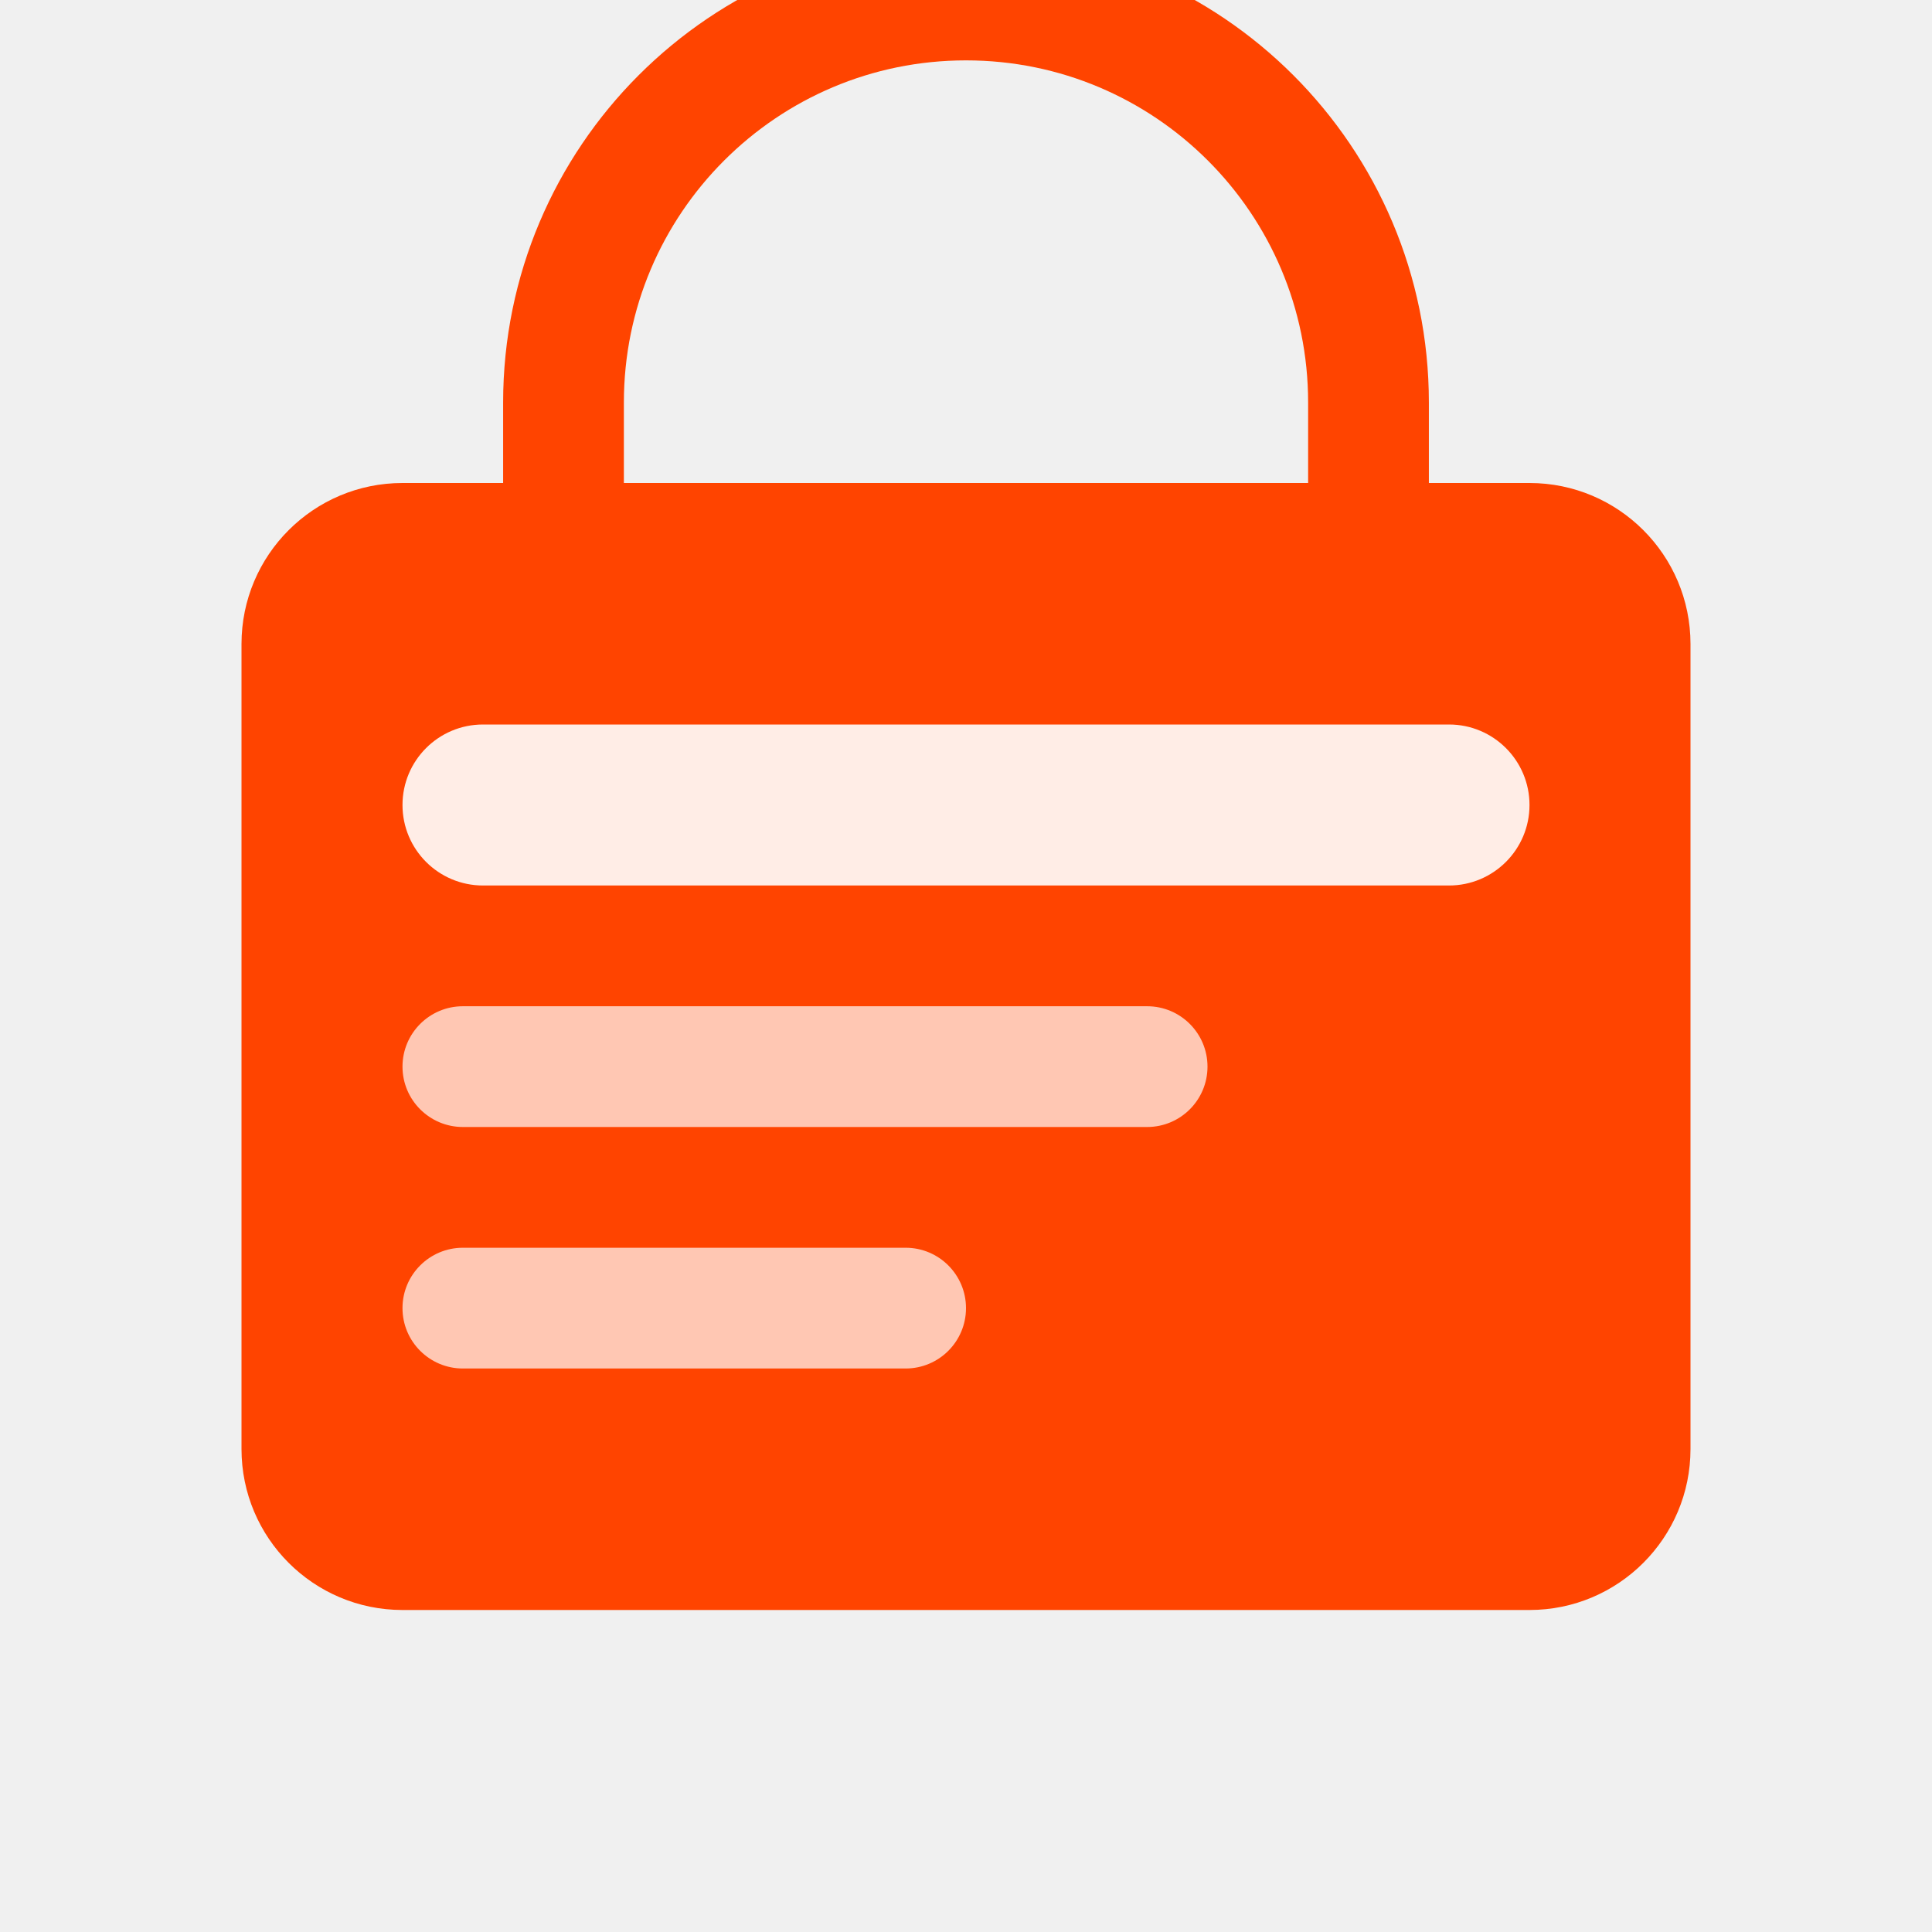
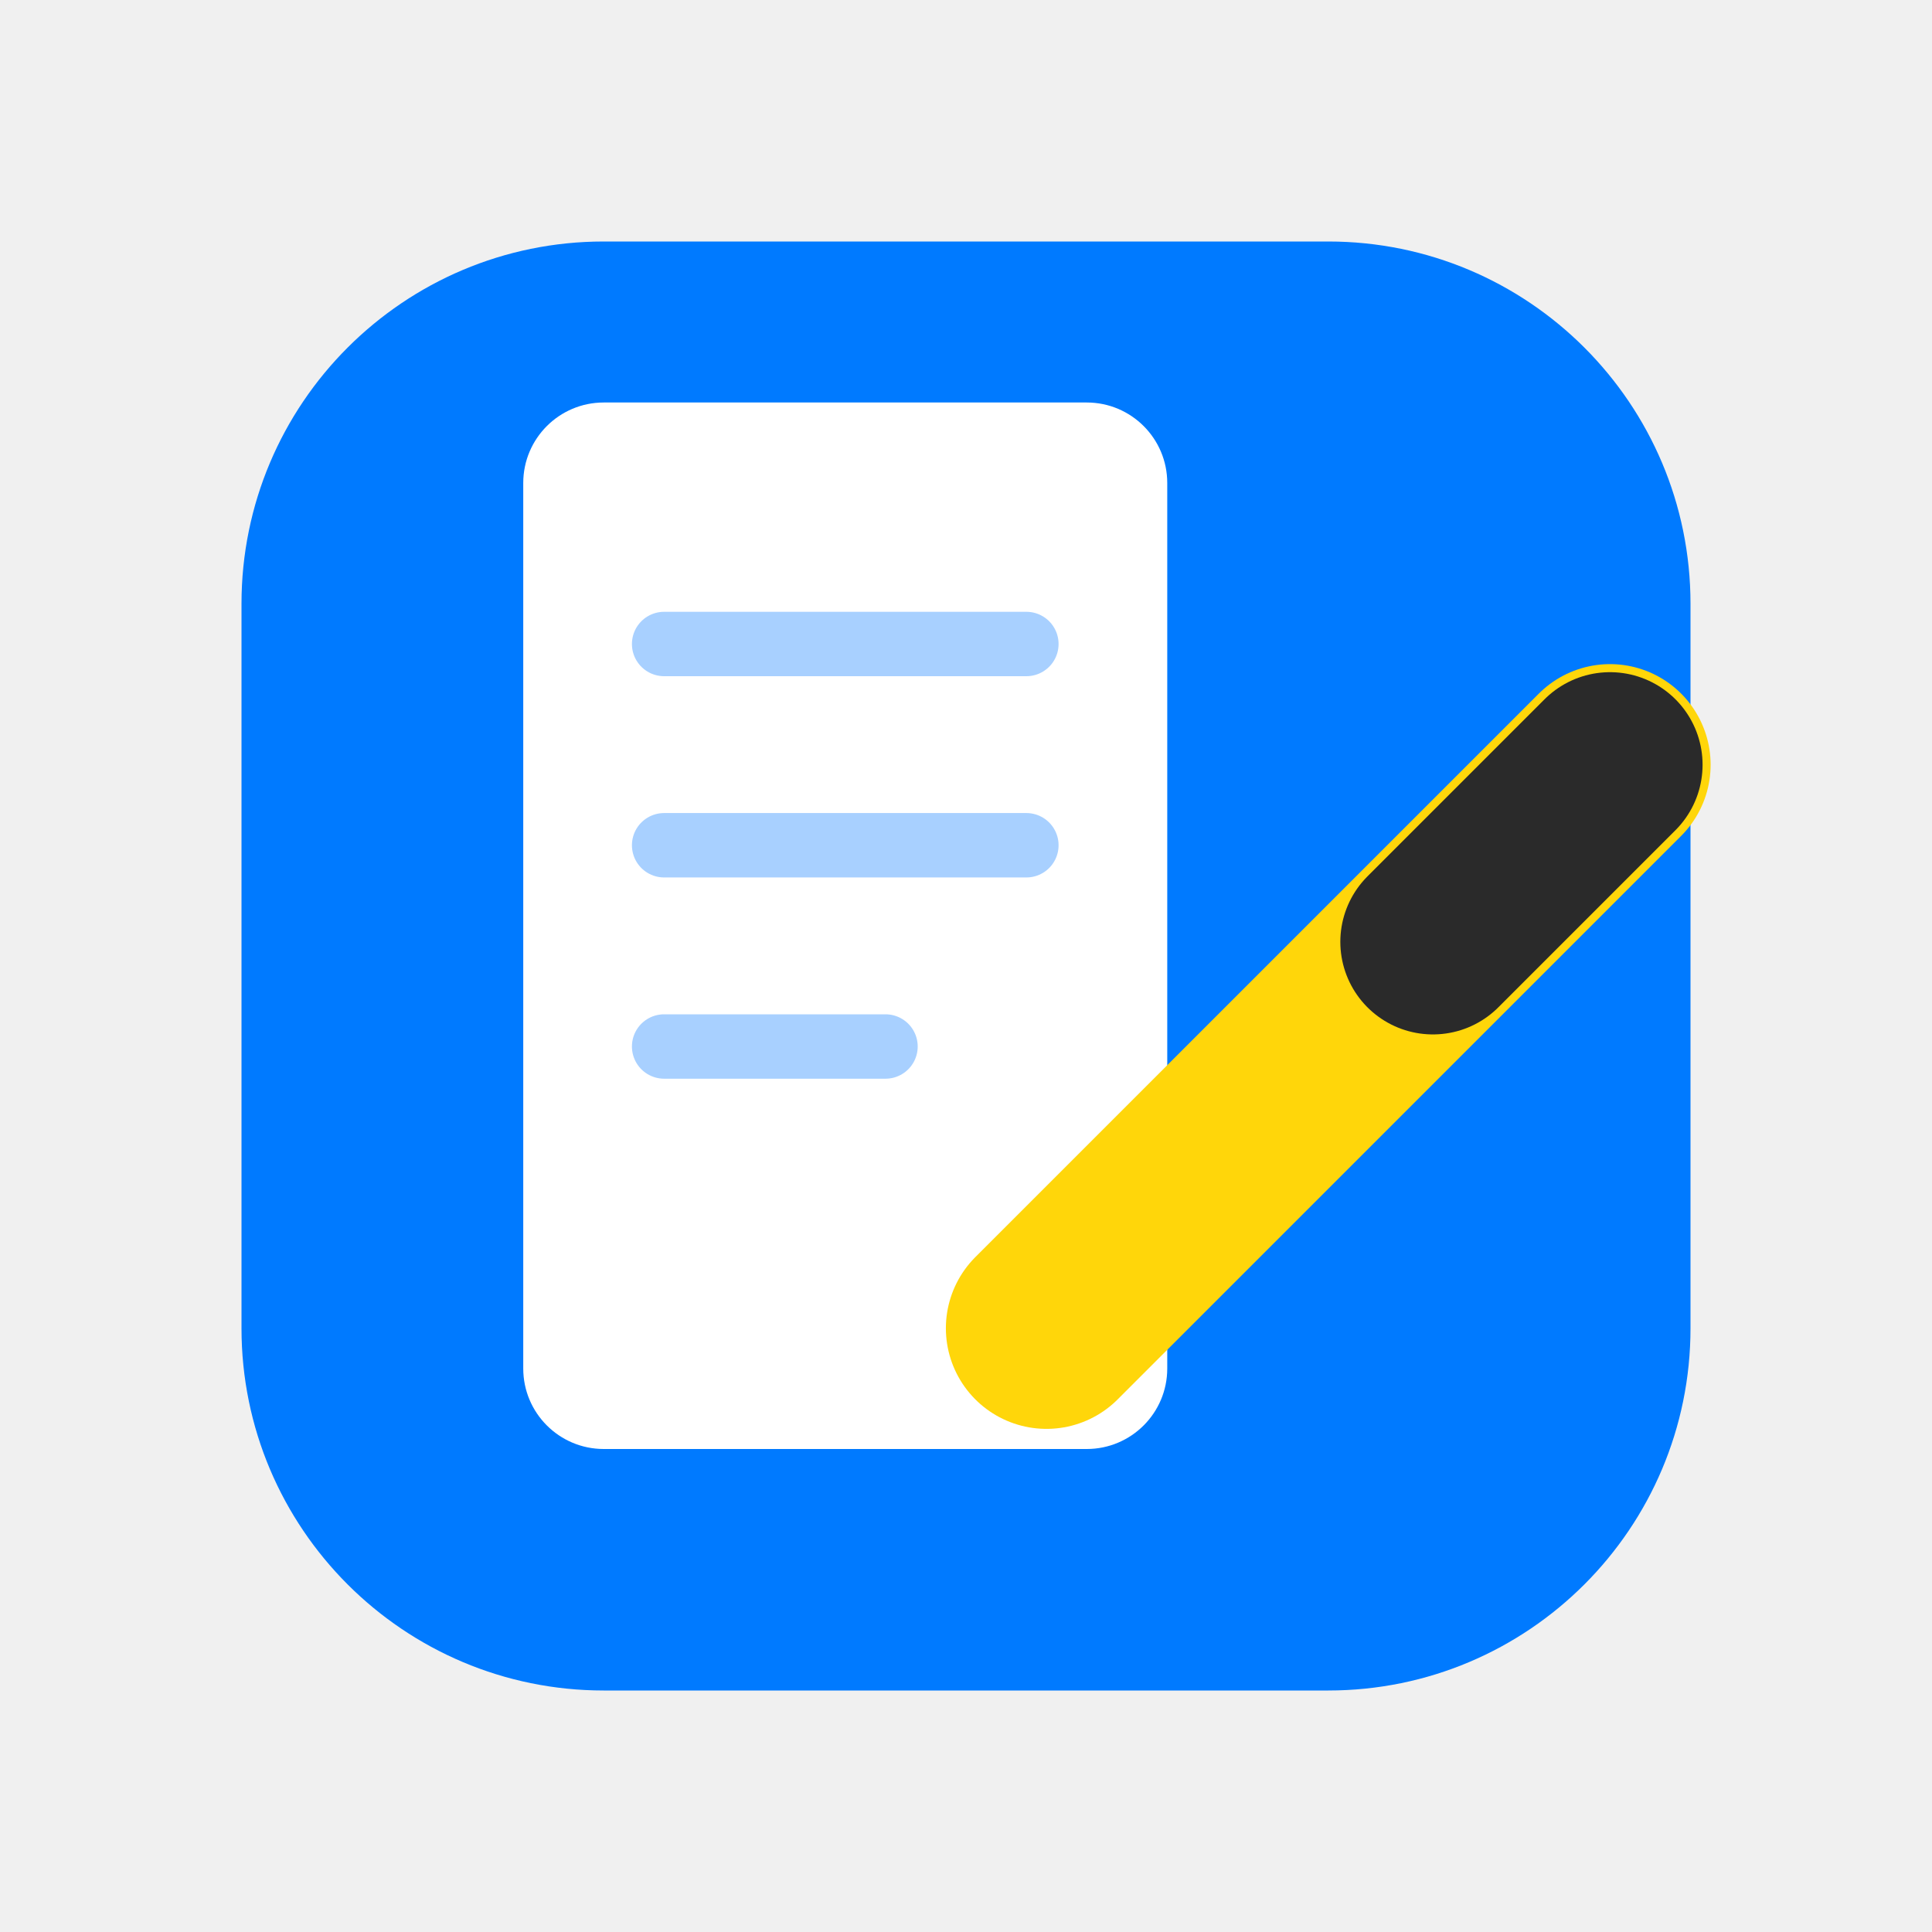
<svg xmlns="http://www.w3.org/2000/svg" width="48" height="48" viewBox="0 0 48 48">
-   <rect x="6" y="12" width="36" height="28" rx="4" fill="#ff4400" />
-   <path d="M14 12V10a10 10 0 0 1 20 0v2" fill="none" stroke="#ff4400" stroke-width="3" stroke-linecap="round" />
-   <rect x="10" y="18" width="28" height="4" rx="2" fill="#fff" opacity="0.9" />
-   <rect x="10" y="25" width="20" height="3" rx="1.5" fill="#fff" opacity="0.7" />
-   <rect x="10" y="31" width="14" height="3" rx="1.5" fill="#fff" opacity="0.7" />
+   <rect x="6" y="6" width="36" height="36" rx="9" fill="#007aff" />
+   <rect x="13" y="10" width="16" height="26" rx="2" fill="#ffffff" />
+   <g stroke="#9ecbff" stroke-width="1.6" stroke-linecap="round" opacity="0.9">
+     <path d="M16.5 16h9" />
+     <path d="M16.5 21h9" />
+     <path d="M16.5 26h5.5" />
+   </g>
+   <path d="M26 33 L40 19" stroke="#ffd60a" stroke-width="5" stroke-linecap="round" />
+   <path d="M35.6 23.4 L40 19" stroke="#2a2a2a" stroke-width="4.6" stroke-linecap="round" />
</svg>
